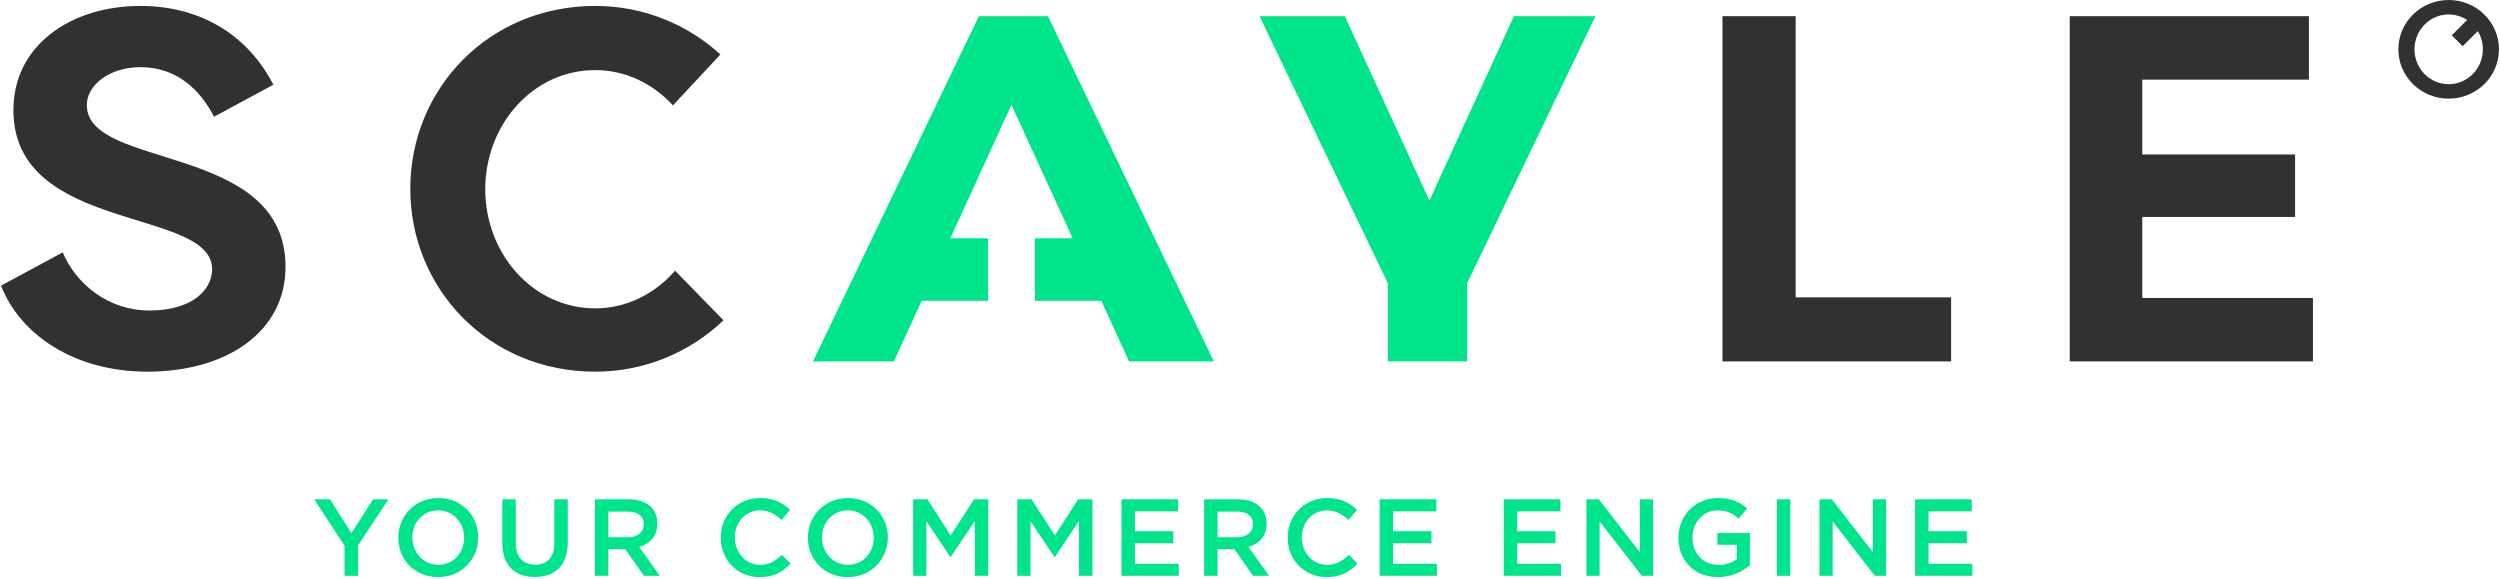
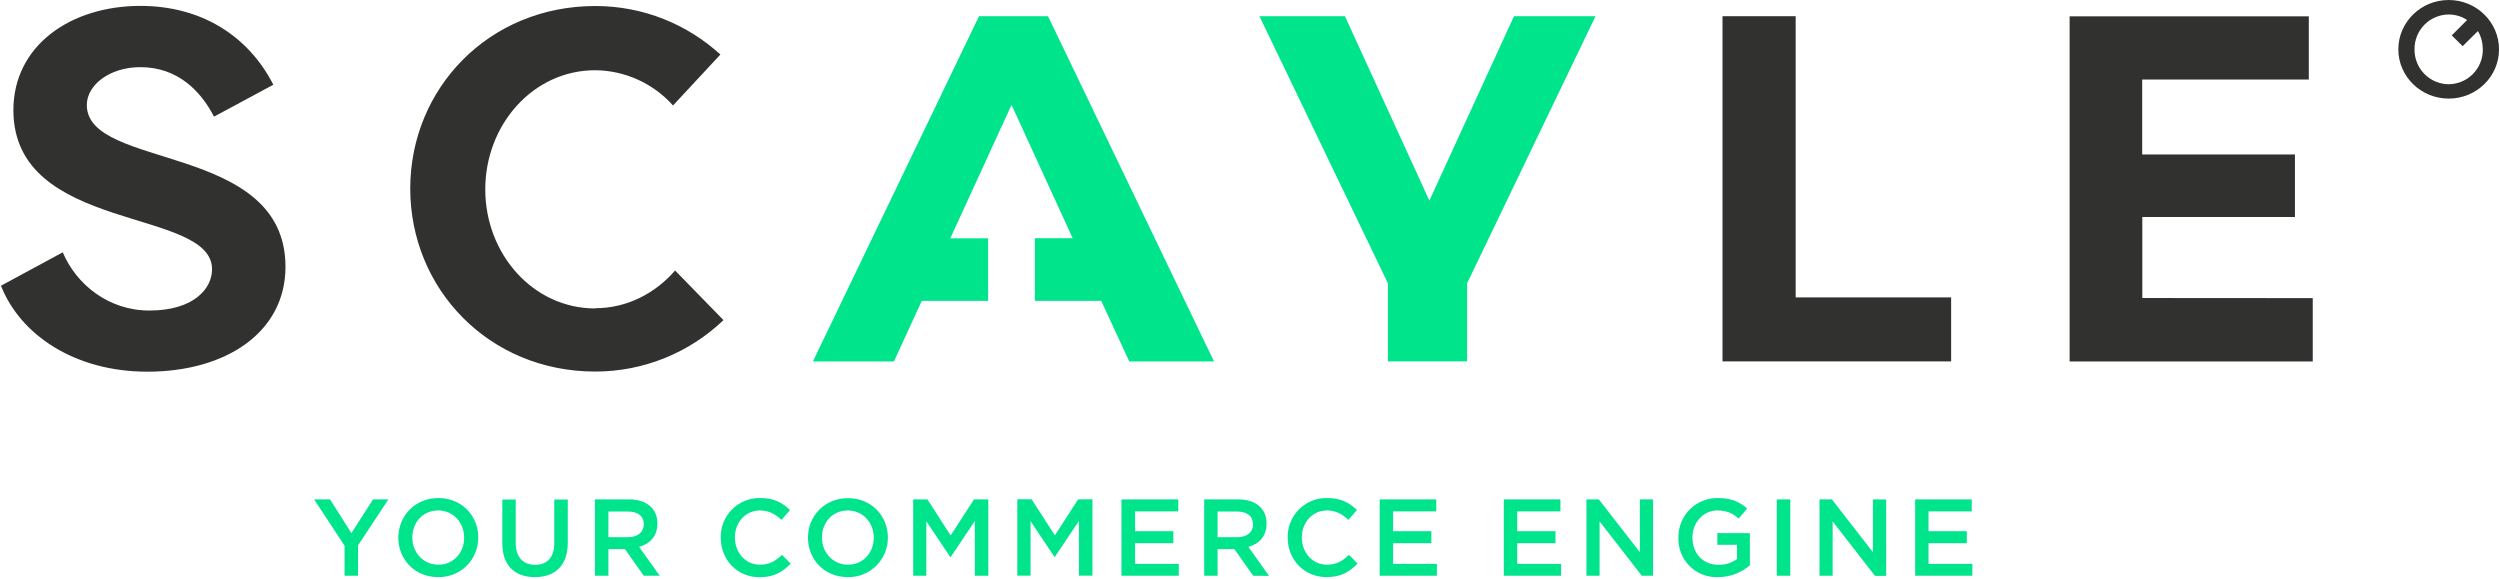
- <svg xmlns="http://www.w3.org/2000/svg" height="471" viewBox="0 0 2036 471" width="2036">
-   <g fill="none" transform="translate(.84)">
-     <path d="m1461.56 242.15v-228.97h-59.63v281.16h186.22v-52.19z" fill="#313130" />
-     <path d="m119.15 302.69c-59.61 0-103.73-30.36-119.15-70.05l50.22-27.11c11.04 25.95 37.17 47.34 70.66 47.34 35.96 0 51.03-17.76 51.03-33.55 0-50.76-161.84-28.99-161.84-129.68 0-52.66 46.73-84.81 103.4-84.81 49.83 0 87.95 24.48 108.31 64.16l-48.29 26.07c-10.9-21.15-29.65-40.36-60.02-40.36-25.12 0-43.61 14.62-43.61 30.82 0 53.21 161.84 30.3 161.84 131.74 0 53.04-48 85.43-112.55 85.43m364.79-51.57c25.6 0 48.69-11.91 65.02-30.68l39.4 40.41c-27.08 25.84-63.88 41.84-104.42 41.84-86.67 0-150.64-67.37-150.64-148.93s63.97-148.93 150.64-148.93c39.31 0 75.1 15.04 101.92 39.51l-38.64 41.48c-16.21-17.65-38.58-28.74-63.29-28.74-50.79 0-89.58 44.47-89.58 97.02s38.8 97.02 89.59 97.02" fill="#313130" />
-     <path d="m1298.52 13.18-104.53 217.5v63.66h-64.57v-63.66l-104.53-217.5h69.54l68.84 150.17 68.83-150.17z" fill="#00e48c" />
-     <path d="m1952.38 40.17c0-22.18 18.34-40.17 40.97-40.17s40.97 17.98 40.97 40.17-18.34 40.17-40.97 40.17c-22.63-.01-40.97-17.99-40.97-40.17m43.49-11.41 12.5-12.5c-4.33-2.84-9.49-4.49-15.02-4.49-15.37 0-27.84 12.71-27.84 28.4 0 15.68 12.46 28.4 27.84 28.4 15.37 0 27.84-12.71 27.84-28.4 0-5.44-1.5-10.53-4.1-14.85l-12.33 12.33z" fill="#313130" />
-     <path d="m842 244.99v-50.88h30.75l-49.83-108.71-49.83 108.71h30.75v50.88h-54.07l-22.62 49.36h-65.92l135.13-281.17h56.25l135.13 281.17h-69.05l-22.62-49.36z" fill="#00e48c" />
-     <path d="m1743.82 242.66v-65.98h124.46v-50.88h-124.46v-60.94h135.73v-51.68h-194.82v281.16h198.08v-51.68z" fill="#313130" />
-     <g fill="#00e48c" transform="translate(255.03 405.6)">
-       <path d="m47.94 1.07-17.61 27.57-17.43-27.57h-12.9l24.73 37.71v24.55h11.03v-24.81l24.72-37.45z" />
-       <path d="m1303.79 1.07v62.26h46.61v-9.78h-35.67v-16.72h31.22v-9.79h-31.22v-16.18h35.22v-9.79z" />
-       <path d="m1269.39 1.07v43.05l-33.35-43.05h-10.14v62.26h10.76v-44.29l34.33 44.29h9.17v-62.26z" />
-       <path d="m1191.22 1.07h10.94v62.26h-10.94z" />
-       <path d="m1169.25 54.7v-26.15h-26.5v9.52h15.92v11.65c-3.82 2.85-9.16 4.72-15.03 4.72-12.72 0-21.17-9.43-21.17-22.32 0-12.1 8.72-22.06 20.19-22.06 7.92 0 12.63 2.58 17.43 6.67l6.94-8.27c-6.41-5.42-13.07-8.45-23.93-8.45-18.77 0-32.11 14.76-32.11 32.29 0 18.23 12.81 32.11 32.29 32.11 11.03-.01 19.83-4.46 25.97-9.71" />
-       <path d="m1079.62 1.07v43.05l-33.36-43.05h-10.14v62.26h10.76v-44.29l34.34 44.29h9.16v-62.26z" />
-       <path d="m968.79 1.07v62.26h46.61v-9.78h-35.67v-16.72h31.22v-9.79h-31.22v-16.18h35.22v-9.79z" />
-       <path d="m867.72 1.07v62.26h46.6v-9.78h-35.66v-16.72h31.22v-9.79h-31.22v-16.18h35.21v-9.79z" />
-       <path d="m849.75 53.37-7.02-7.11c-5.34 4.98-10.23 8.1-17.88 8.1-11.92 0-20.55-9.96-20.55-22.24 0-12.27 8.63-22.06 20.55-22.06 7.11 0 12.45 3.12 17.43 7.74l7.03-8.09c-5.96-5.69-12.9-9.7-24.37-9.7-18.86 0-32.11 14.5-32.11 32.29 0 17.96 13.52 32.11 31.66 32.11 11.66-.01 18.77-4.28 25.26-11.04" />
-       <path d="m657.46 1.07v62.26h46.61v-9.78h-35.67v-16.72h31.22v-9.79h-31.22v-16.18h35.22v-9.79z" />
-       <path d="m622.17 1.07-18.94 29.44-18.95-29.44h-11.65v62.26h10.76v-44.47l19.48 29.17h.36l19.65-29.35v44.65h10.94v-62.26z" />
-       <path d="m777.62 63.33-16.81-23.57c8.71-2.4 14.85-8.63 14.85-18.94 0-12.19-8.81-19.75-23.13-19.75h-27.75v62.26h10.94v-21.7h13.7l15.3 21.7zm-13.07-41.89c0 6.4-4.98 10.5-12.81 10.5h-16.01v-20.9h15.92c8.1-.01 12.9 3.55 12.9 10.4" />
-       <path d="m537.34 1.07-18.94 29.44-18.95-29.44h-11.65v62.26h10.76v-44.47l19.48 29.17h.36l19.65-29.35v44.65h10.94v-62.26z" />
-       <path d="m388.03 53.37-7.02-7.11c-5.34 4.98-10.23 8.1-17.88 8.1-11.92 0-20.54-9.96-20.54-22.24 0-12.27 8.62-22.06 20.54-22.06 7.12 0 12.45 3.12 17.43 7.74l7.02-8.09c-5.95-5.69-12.9-9.7-24.37-9.7-18.86 0-32.11 14.5-32.11 32.29 0 17.96 13.52 32.11 31.66 32.11 11.66-.01 18.78-4.28 25.27-11.04m-181.53-52.3h-10.94v35.84c0 11.47-5.96 17.34-15.65 17.34-9.78 0-15.74-6.23-15.74-17.79v-35.4h-10.94v35.84c0 18.05 10.32 27.39 26.51 27.39 16.27 0 26.77-9.34 26.77-27.93v-35.29zm260.69 31.04c0-17.61-13.34-32.11-32.46-32.11s-32.64 14.67-32.64 32.29 13.33 32.11 32.46 32.11c19.12 0 32.64-14.68 32.64-32.29m-11.48.18c0 12.18-8.63 22.06-20.99 22.06s-21.17-10.05-21.17-22.24c0-12.18 8.63-22.06 20.99-22.06 12.37.01 21.17 10.06 21.17 22.24m-174.23 31.04-16.81-23.57c8.71-2.4 14.85-8.63 14.85-18.94 0-12.19-8.81-19.75-23.13-19.75h-27.75v62.26h10.94v-21.7h13.7l15.3 21.7zm-13.08-41.89c0 6.4-4.98 10.5-12.81 10.5h-16.01v-20.9h15.92c8.1-.01 12.9 3.55 12.9 10.4m-134.81 10.67c0-17.61-13.34-32.11-32.46-32.11s-32.64 14.67-32.64 32.29 13.33 32.11 32.46 32.11c19.12 0 32.64-14.68 32.64-32.29m-11.47.18c0 12.18-8.63 22.06-20.99 22.06s-21.17-10.05-21.17-22.24c0-12.18 8.62-22.06 20.99-22.06 12.36.01 21.17 10.06 21.17 22.24" />
+ <svg xmlns="http://www.w3.org/2000/svg" width="2036" height="471">
+   <g fill="none">
+     <path fill="#313130" d="M1462.4 242.2v-229h-59.6v281.1H1589v-52.1zM120 302.7c-59.6 0-103.7-30.4-119.2-70l50.3-27.2c11 26 37.1 47.4 70.6 47.4 36 0 51-17.8 51-33.6 0-50.7-161.8-29-161.8-129.7C11 37 57.6 4.8 114.3 4.8c49.8 0 88 24.5 108.3 64.2l-48.3 26c-10.9-21-29.6-40.3-60-40.3-25.1 0-43.6 14.6-43.6 30.8 0 53.2 161.8 30.3 161.8 131.8 0 53-48 85.4-112.5 85.4M484.8 251c25.6 0 48.7-11.9 65-30.7l39.4 40.4a151 151 0 0 1-104.4 41.9c-86.7 0-150.7-67.4-150.7-149S398.1 4.9 484.8 4.9c39.3 0 75 15 101.9 39.5l-38.6 41.5a86 86 0 0 0-63.3-28.7c-50.8 0-89.6 44.5-89.6 97s38.8 97 89.6 97" />
+     <path fill="#00e48c" d="m1299.4 13.2-104.6 217.5v63.6h-64.5v-63.6L1025.7 13.2h69.6l68.8 150.2L1233 13.2z" />
+     <path fill="#313130" d="M1953.2 40.2c0-22.2 18.4-40.2 41-40.2s41 18 41 40.2-18.4 40.1-41 40.1-41-18-41-40.1m43.5-11.4 12.5-12.5a27 27 0 0 0-15-4.5 28 28 0 0 0-27.8 28.4 28 28 0 0 0 27.8 28.4 28 28 0 0 0 27.8-28.4q-.1-8.4-4-14.9l-12.4 12.3z" />
+     <path fill="#00e48c" d="M842.8 245V194h30.8L823.8 85.4l-49.9 108.7h30.8V245h-54L728 294.4h-66L797.3 13.2h56.2l135.2 281.2h-69L896.8 245z" />
+     <path fill="#313130" d="M1744.7 242.7v-66H1869v-50.9h-124.4v-61h135.7V13.3h-194.8v281.1h198v-51.6z" />
+     <g fill="#00e48c">
+       <path d="m303.8 406.7-17.6 27.5-17.4-27.5h-13l24.8 37.7v24.5h11v-24.8l24.7-37.4zM1559.7 406.7v62.2h46.6v-9.7h-35.7v-16.8h31.2v-9.8h-31.2v-16.1h35.2v-9.8zM1525.3 406.7v43l-33.4-43h-10.1v62.2h10.7v-44.3L1527 469h9.1v-62.2zM1447 406.7h11v62.2h-11zM1425.1 460.3v-26.1h-26.5v9.5h16v11.6a25 25 0 0 1-15 4.7c-12.8 0-21.3-9.4-21.3-22.3 0-12 8.8-22 20.2-22 8 0 12.7 2.5 17.5 6.6l6.9-8.2c-6.4-5.5-13-8.5-24-8.5a31.7 31.7 0 0 0-32 32.3 31 31 0 0 0 32.3 32.1c11 0 19.8-4.4 26-9.7M1335.5 406.7v43l-33.4-43H1292v62.2h10.7v-44.3l34.4 44.3h9.1v-62.2zM1224.7 406.7v62.2h46.6v-9.7h-35.7v-16.8h31.2v-9.8h-31.2v-16.1h35.2v-9.8zM1123.6 406.7v62.2h46.6v-9.7h-35.7v-16.8h31.2v-9.8h-31.2v-16.1h35.2v-9.8zM1105.6 459l-7-7.1c-5.3 5-10.2 8-17.9 8-11.9 0-20.5-9.9-20.5-22.2s8.6-22 20.5-22c7.1 0 12.5 3 17.4 7.7l7-8c-5.9-5.8-12.8-9.8-24.3-9.8a31.5 31.5 0 0 0-32.1 32.3c0 18 13.5 32.1 31.7 32.1 11.6 0 18.7-4.3 25.2-11M913.3 406.7v62.2H960v-9.7h-35.6v-16.8h31.2v-9.8h-31.2v-16.1h35.2v-9.8zM878 406.7 859.1 436l-19-29.4h-11.6v62.2h10.8v-44.4l19.4 29.1h.4l19.6-29.3v44.6h11v-62.2zM1033.5 469l-16.8-23.6c8.7-2.4 14.8-8.7 14.8-19 0-12.2-8.8-19.7-23.1-19.7h-27.7v62.2h10.9v-21.7h13.7l15.3 21.7zm-13-42c0 6.4-5 10.5-12.9 10.5h-16v-20.9h16c8 0 12.8 3.6 12.8 10.4M793.2 406.7l-19 29.4-18.9-29.4h-11.6v62.2h10.7v-44.4l19.5 29.1h.4l19.6-29.3v44.6h11v-62.2zM643.9 459l-7-7.1c-5.4 5-10.2 8-17.9 8-12 0-20.5-9.9-20.5-22.2s8.6-22 20.5-22c7.1 0 12.5 3 17.4 7.7l7-8c-5.9-5.8-12.9-9.8-24.3-9.8A31.5 31.5 0 0 0 587 438c0 18 13.5 32.1 31.6 32.1 11.7 0 18.8-4.3 25.3-11m-181.5-52.3h-11v35.8c0 11.5-6 17.4-15.6 17.4-9.8 0-15.8-6.3-15.8-17.8v-35.4h-10.9v35.8c0 18 10.3 27.4 26.5 27.4 16.3 0 26.8-9.3 26.8-28zm260.7 31c0-17.6-13.4-32.1-32.5-32.1S658 420.3 658 437.9s13.3 32.1 32.4 32.1a32 32 0 0 0 32.7-32.3m-11.5.2c0 12.2-8.7 22-21 22s-21.2-10-21.2-22.2 8.6-22 21-22 21.2 10 21.2 22.2m-174.3 31-16.8-23.5c8.7-2.4 14.9-8.7 14.9-19 0-12.2-8.8-19.7-23.1-19.7h-27.8v62.2h11v-21.7H509l15.3 21.7zm-13-41.9c0 6.4-5 10.5-12.8 10.5h-16v-20.9h15.9c8 0 12.9 3.6 12.9 10.4m-134.8 10.7c0-17.6-13.4-32.1-32.5-32.1s-32.6 14.7-32.6 32.3 13.3 32.1 32.4 32.1a32 32 0 0 0 32.7-32.3m-11.5.2c0 12.2-8.6 22-21 22s-21.2-10-21.2-22.2 8.6-22 21-22 21.2 10 21.2 22.2" />
    </g>
  </g>
</svg>
